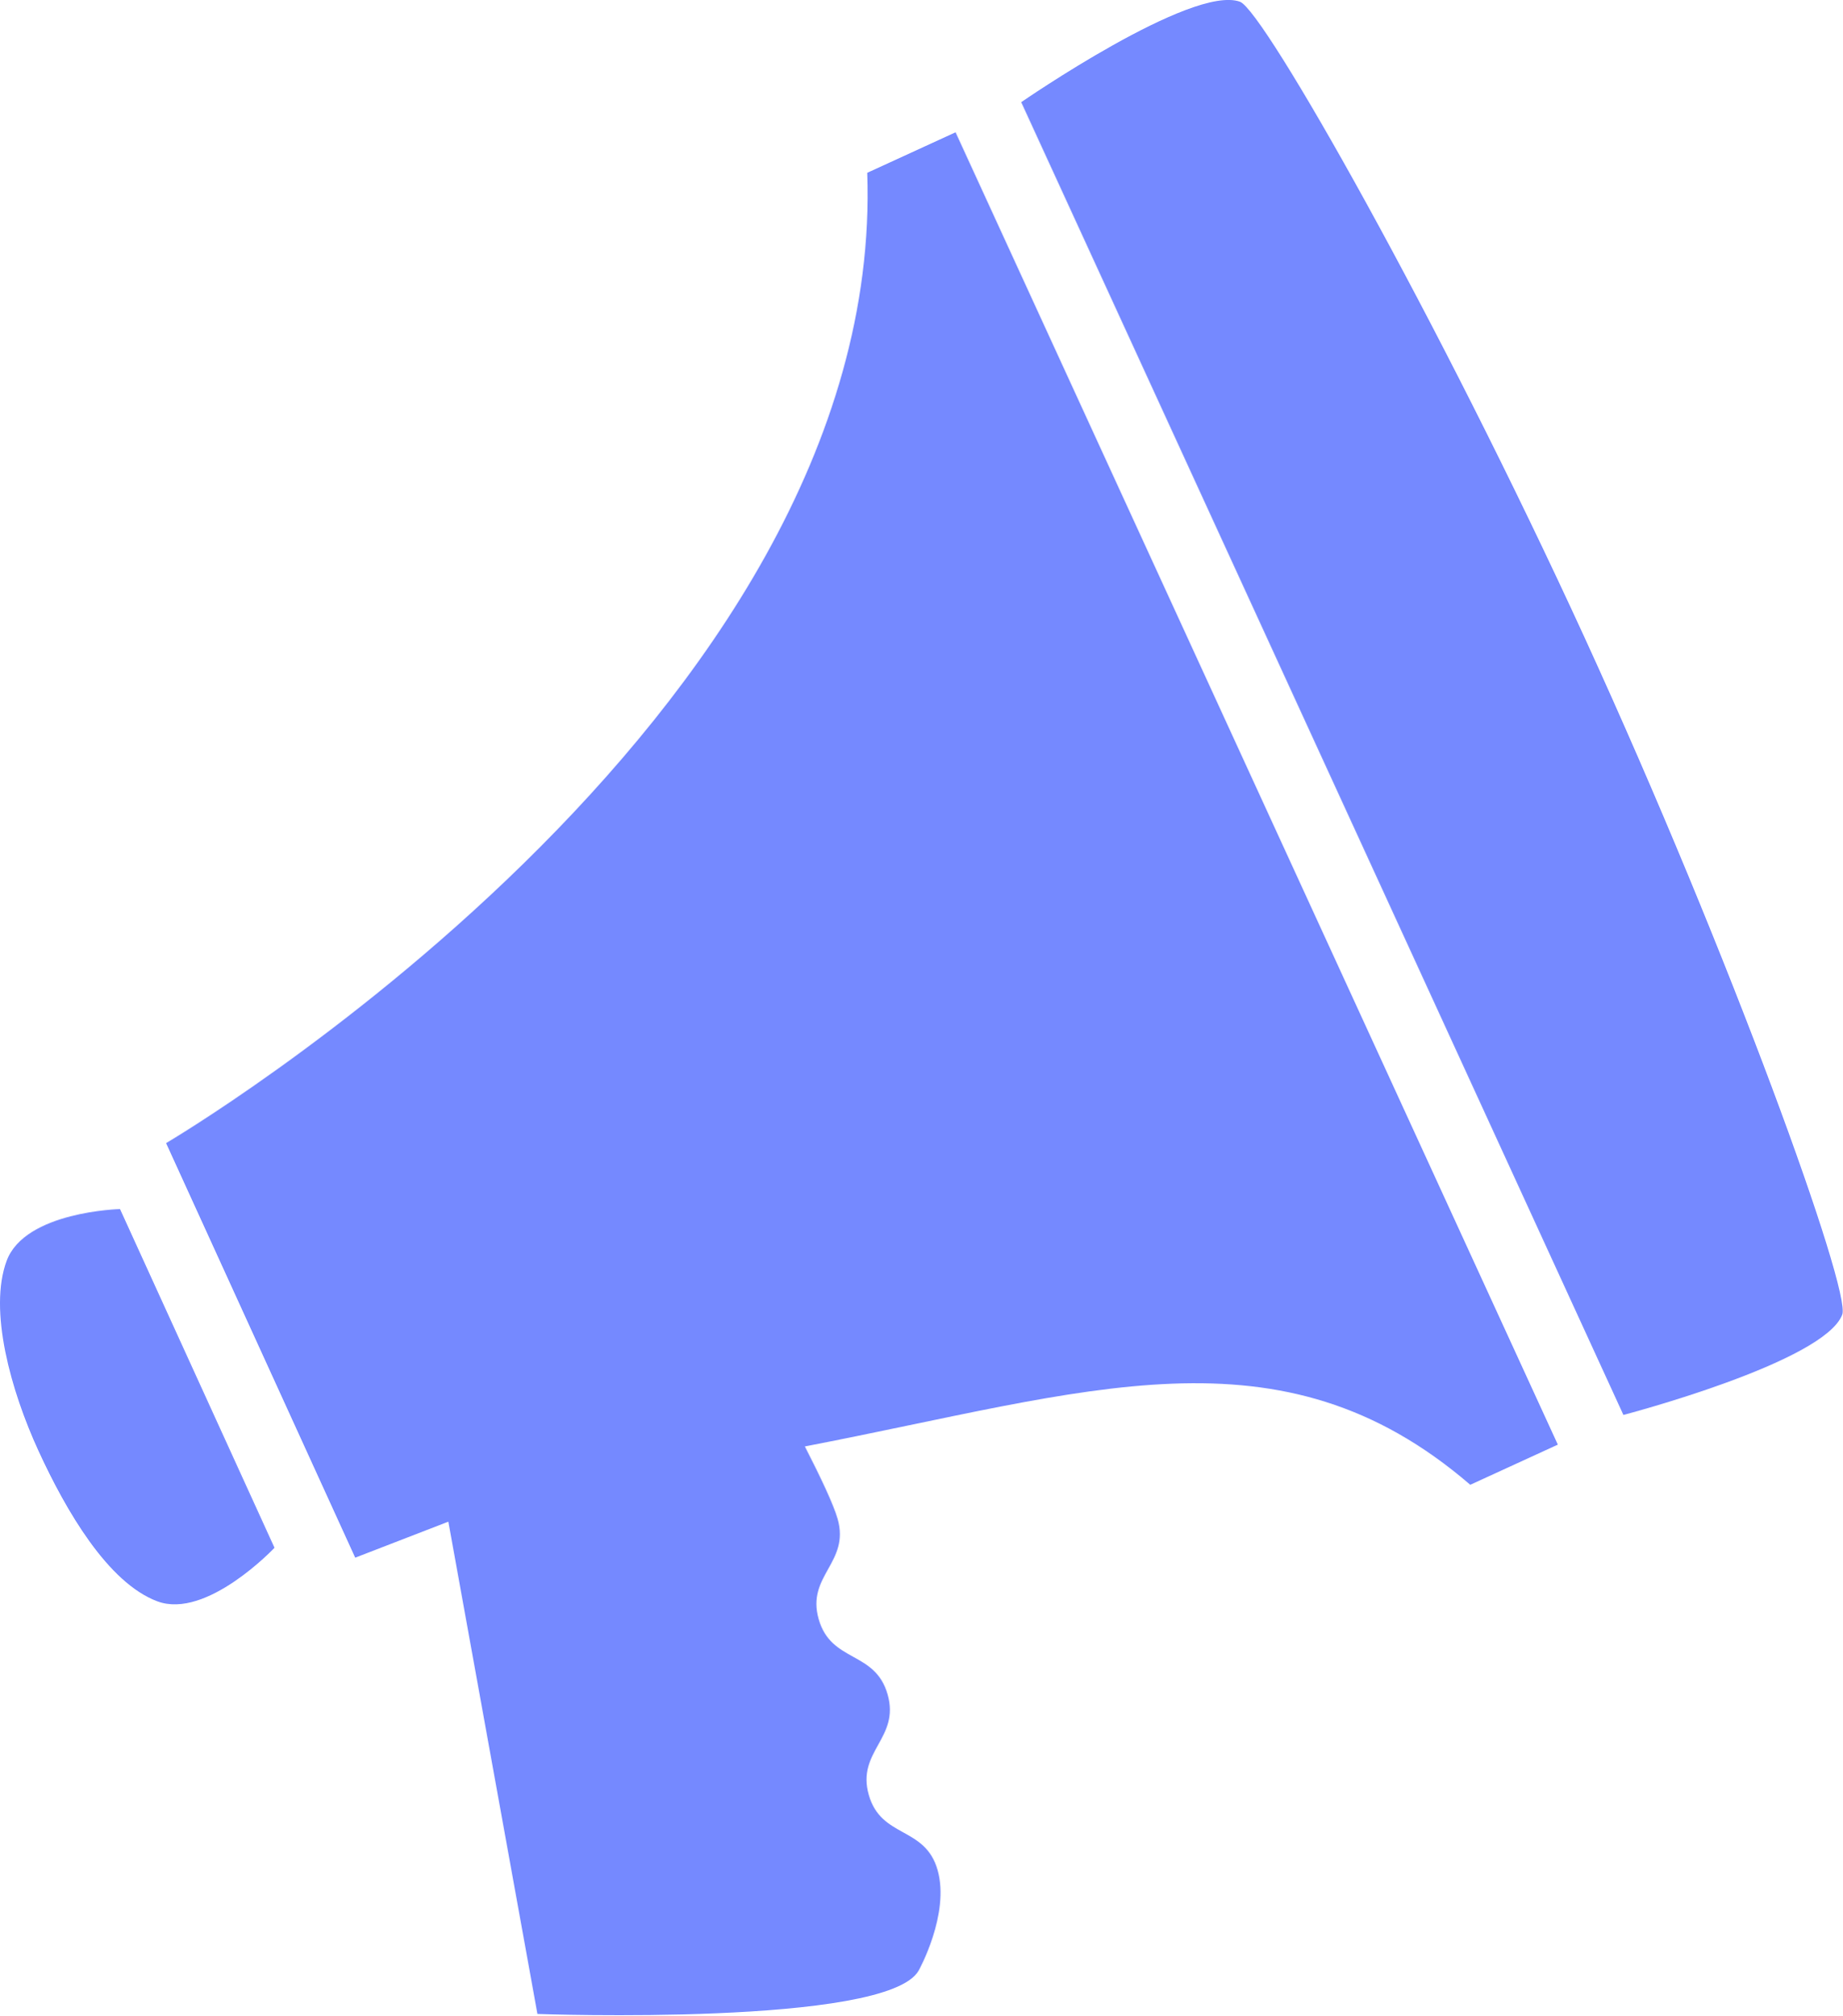
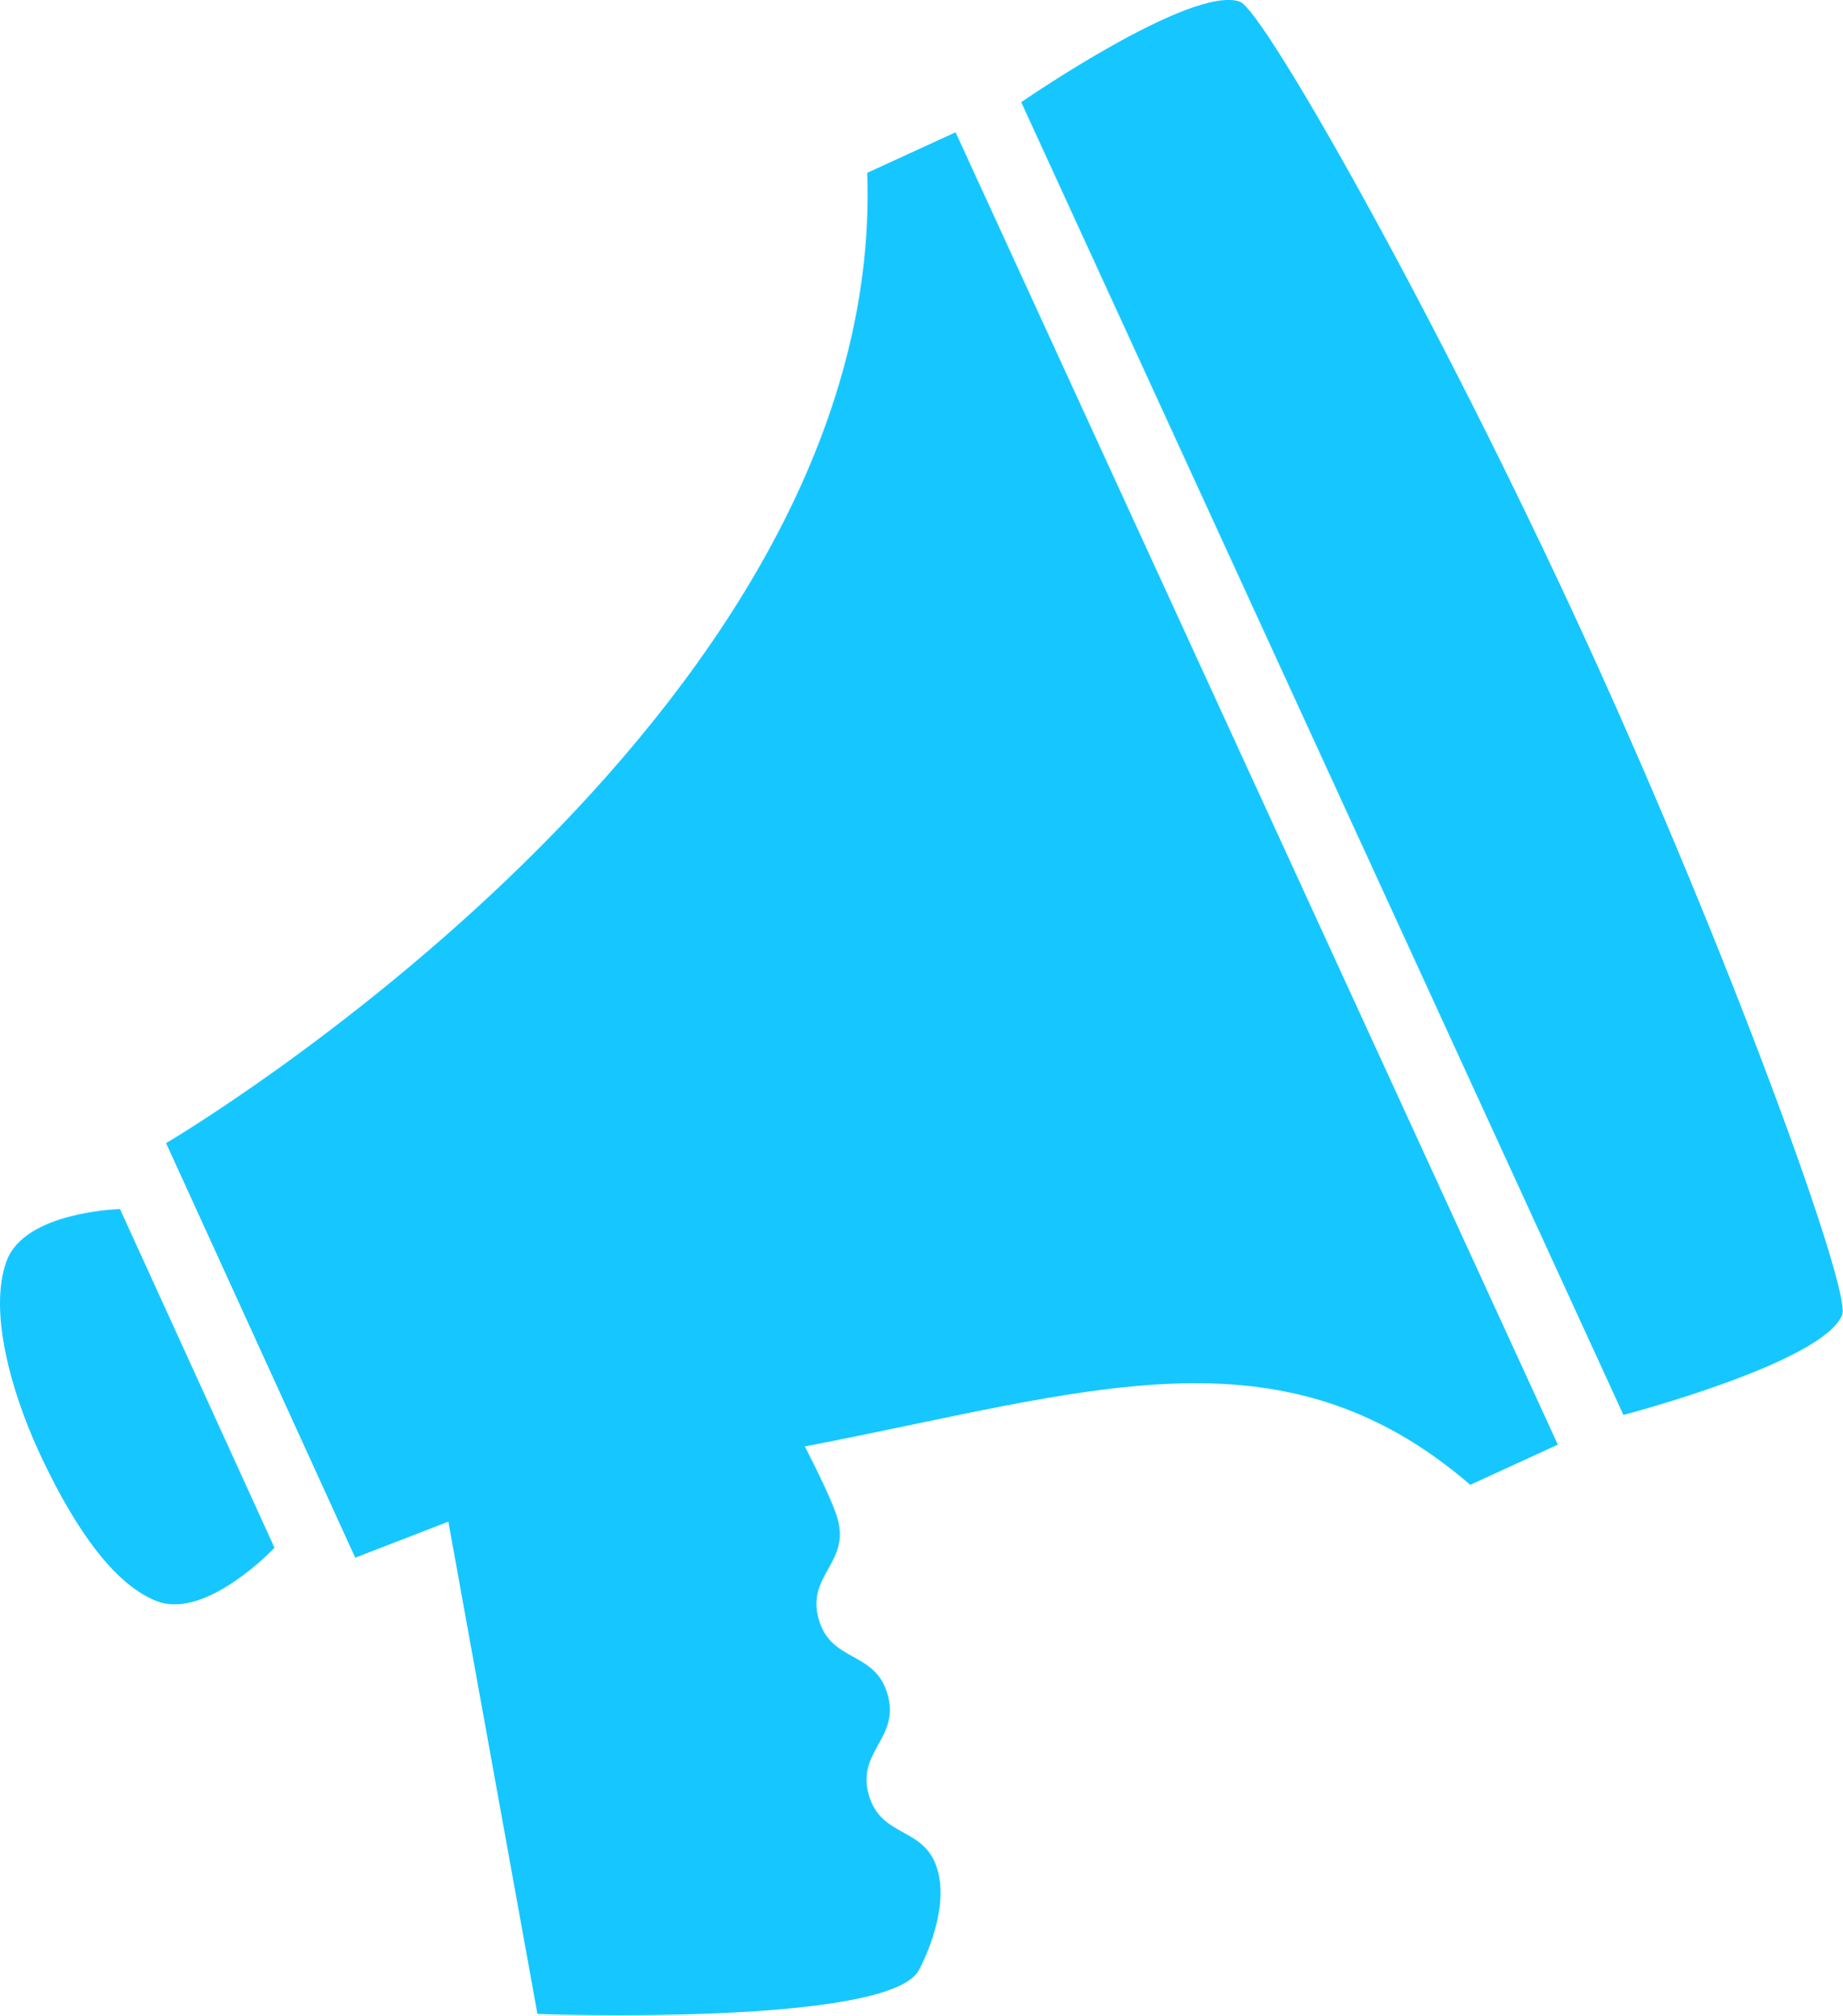
<svg xmlns="http://www.w3.org/2000/svg" viewBox="0 0 550.48 602.1">
  <defs>
-     <style>.cls-1{fill:#7589ff;}</style>
+     <style>.cls-1{fill:#16c7ff;}</style>
  </defs>
  <g id="Layer_2" data-name="Layer 2">
    <g id="Layer_1-2" data-name="Layer 1">
      <path class="cls-1" d="M285.46,39.52,259.07,51.63C264.79,215.17,49.61,341.54,49.61,341.54l56.5,123.87,27.82-10.76,26.61,147.08s104.55,3.81,113.92-13c0,0,9.36-16.85,5.63-30s-16.85-9.38-20.56-22.46,9.36-16.86,5.63-30-16.84-9.37-20.59-22.48,9.39-16.83,5.65-30c-1.23-4.31-5.14-12.56-9.78-21.62,84.63-16.28,141.87-37.54,198.78,11.46l26.16-12" />
      <path class="cls-1" d="M2,376.67c-5.5,14.75,1.22,38.8,9.5,56.83S32.27,472.94,47,478.45s35-16,35-16L35.85,361.25S7.51,361.94,2,376.67Z" />
      <path class="cls-1" d="M550.34,392.76c-5.31,14.29-65.37,30-65.37,30L305.07,30.53s51.07-35.29,65.37-30c7.14,2.66,59.18,94.51,103,190.11S553,385.6,550.34,392.76Z" />
    </g>
  </g>
</svg>
